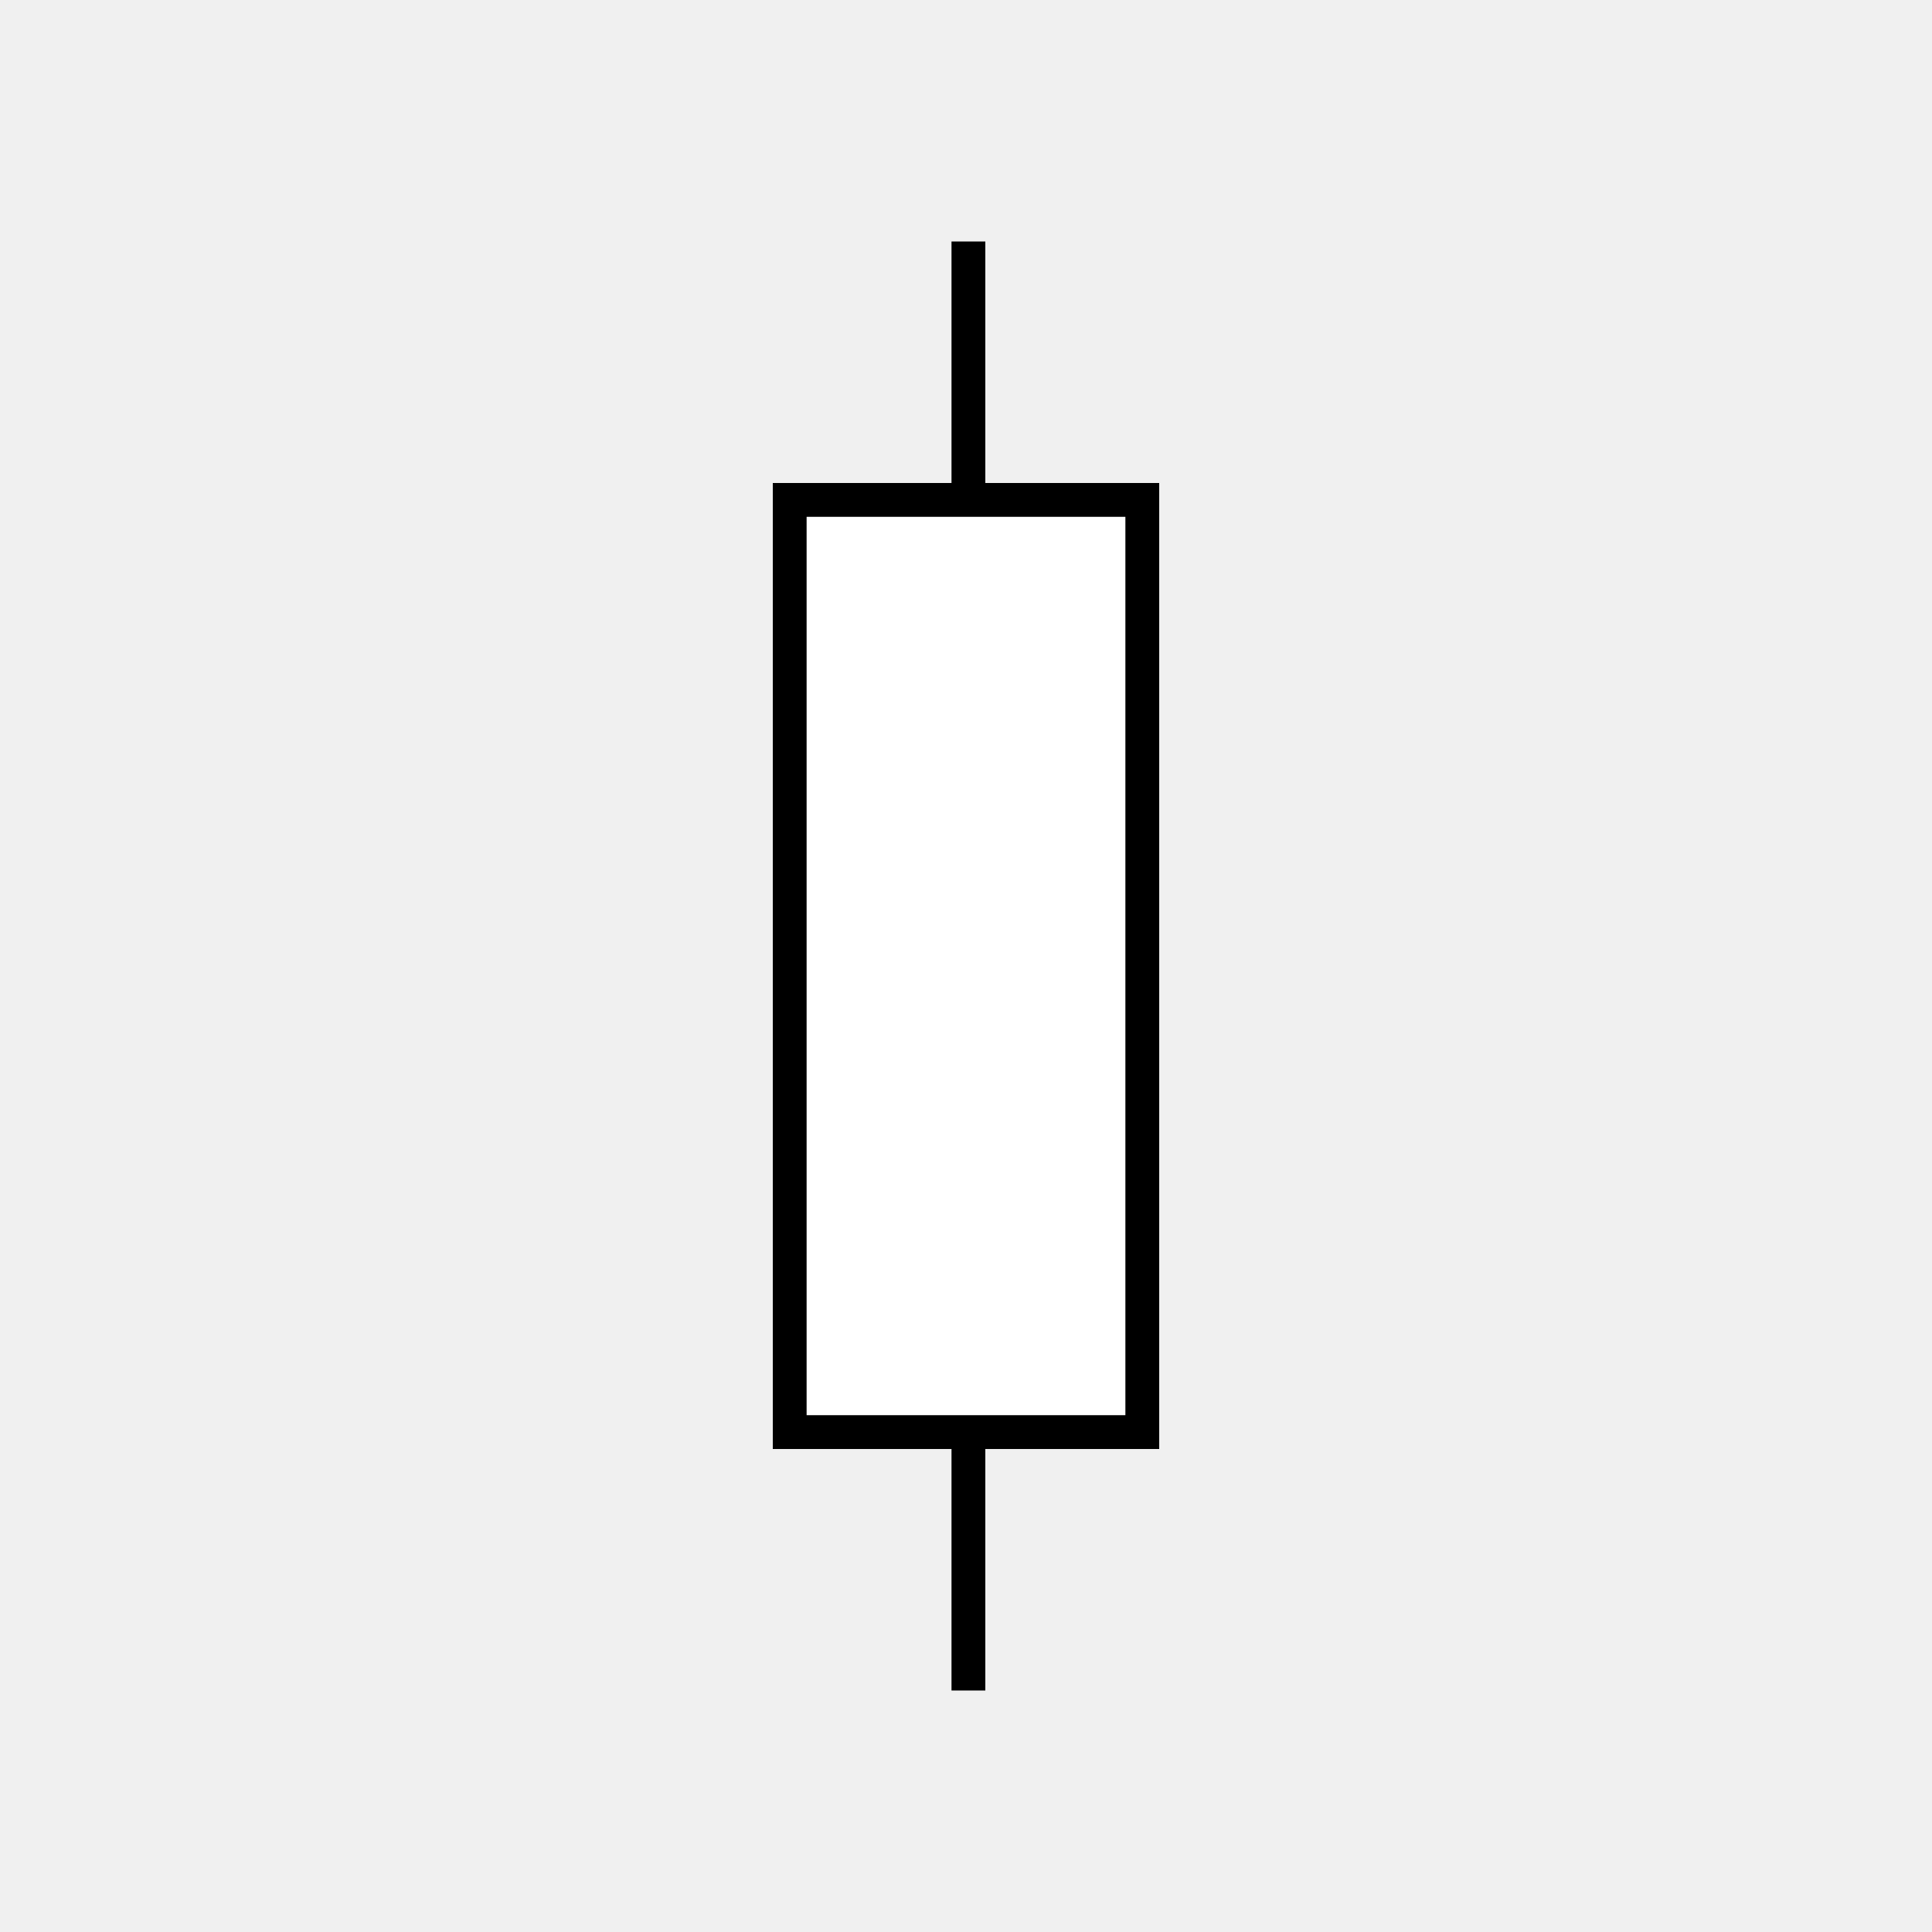
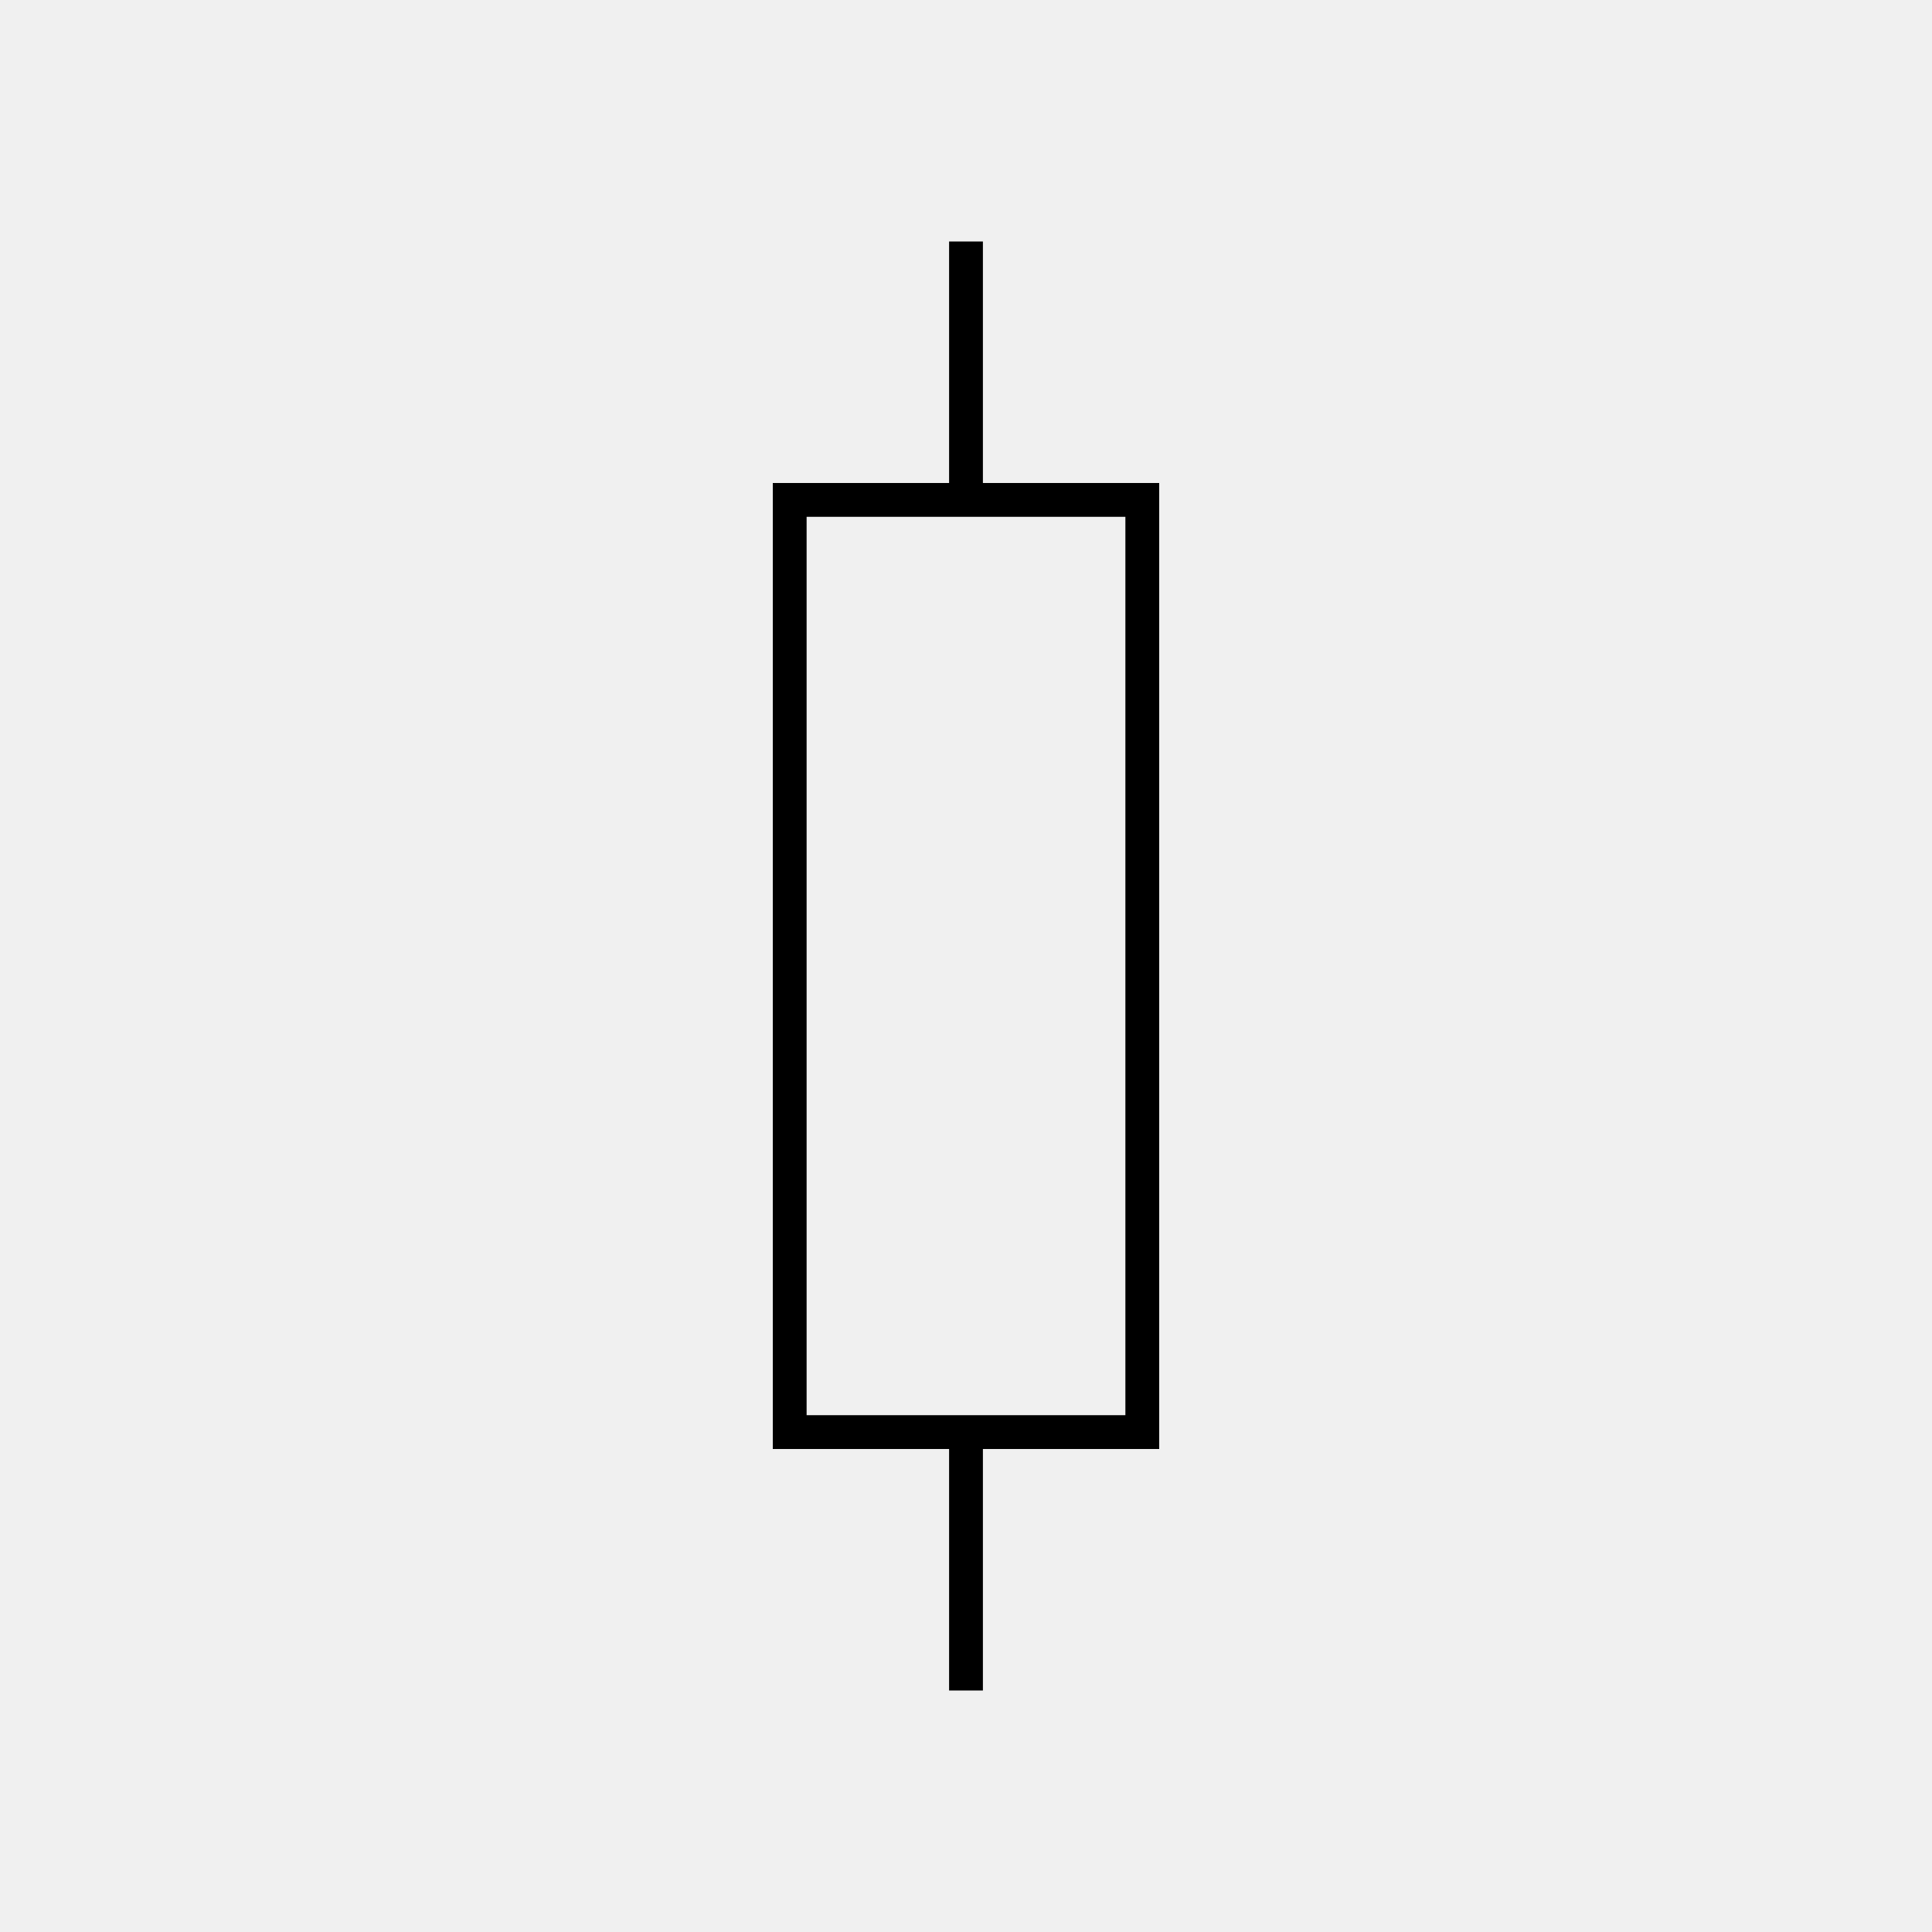
- <svg xmlns="http://www.w3.org/2000/svg" version="1.1" x="0px" y="0px" width="400px" height="400px" viewBox="0 0 400 400" style="stroke:#000;stroke-width:7">
+ <svg xmlns="http://www.w3.org/2000/svg" version="1.1" id="Layer_1" x="0px" y="0px" width="400px" height="400px" viewBox="0 0 400 400" style="enable-background:new 0 0 400 400;" xml:space="preserve">
  <style type="text/css">
- 		.st0{fill:#FFFFFF}
- 		.st1{fill:none}
- 	</style>
-   <line class="st1" x1="200.5" y1="350" x2="200.5" y2="50" />
-   <rect class="st0" x="163.5" y="103.5" width="73" height="193" />
+ 	.st0{fill:none;stroke:#000000;stroke-width:7;}
+ </style>
+   <line class="st0" x1="200" y1="103.5" x2="200" y2="50" />
+   <rect x="163.5" y="103.5" class="st0" width="73" height="193" />
+   <line class="st0" x1="200" y1="350" x2="200" y2="296.5" />
</svg>
